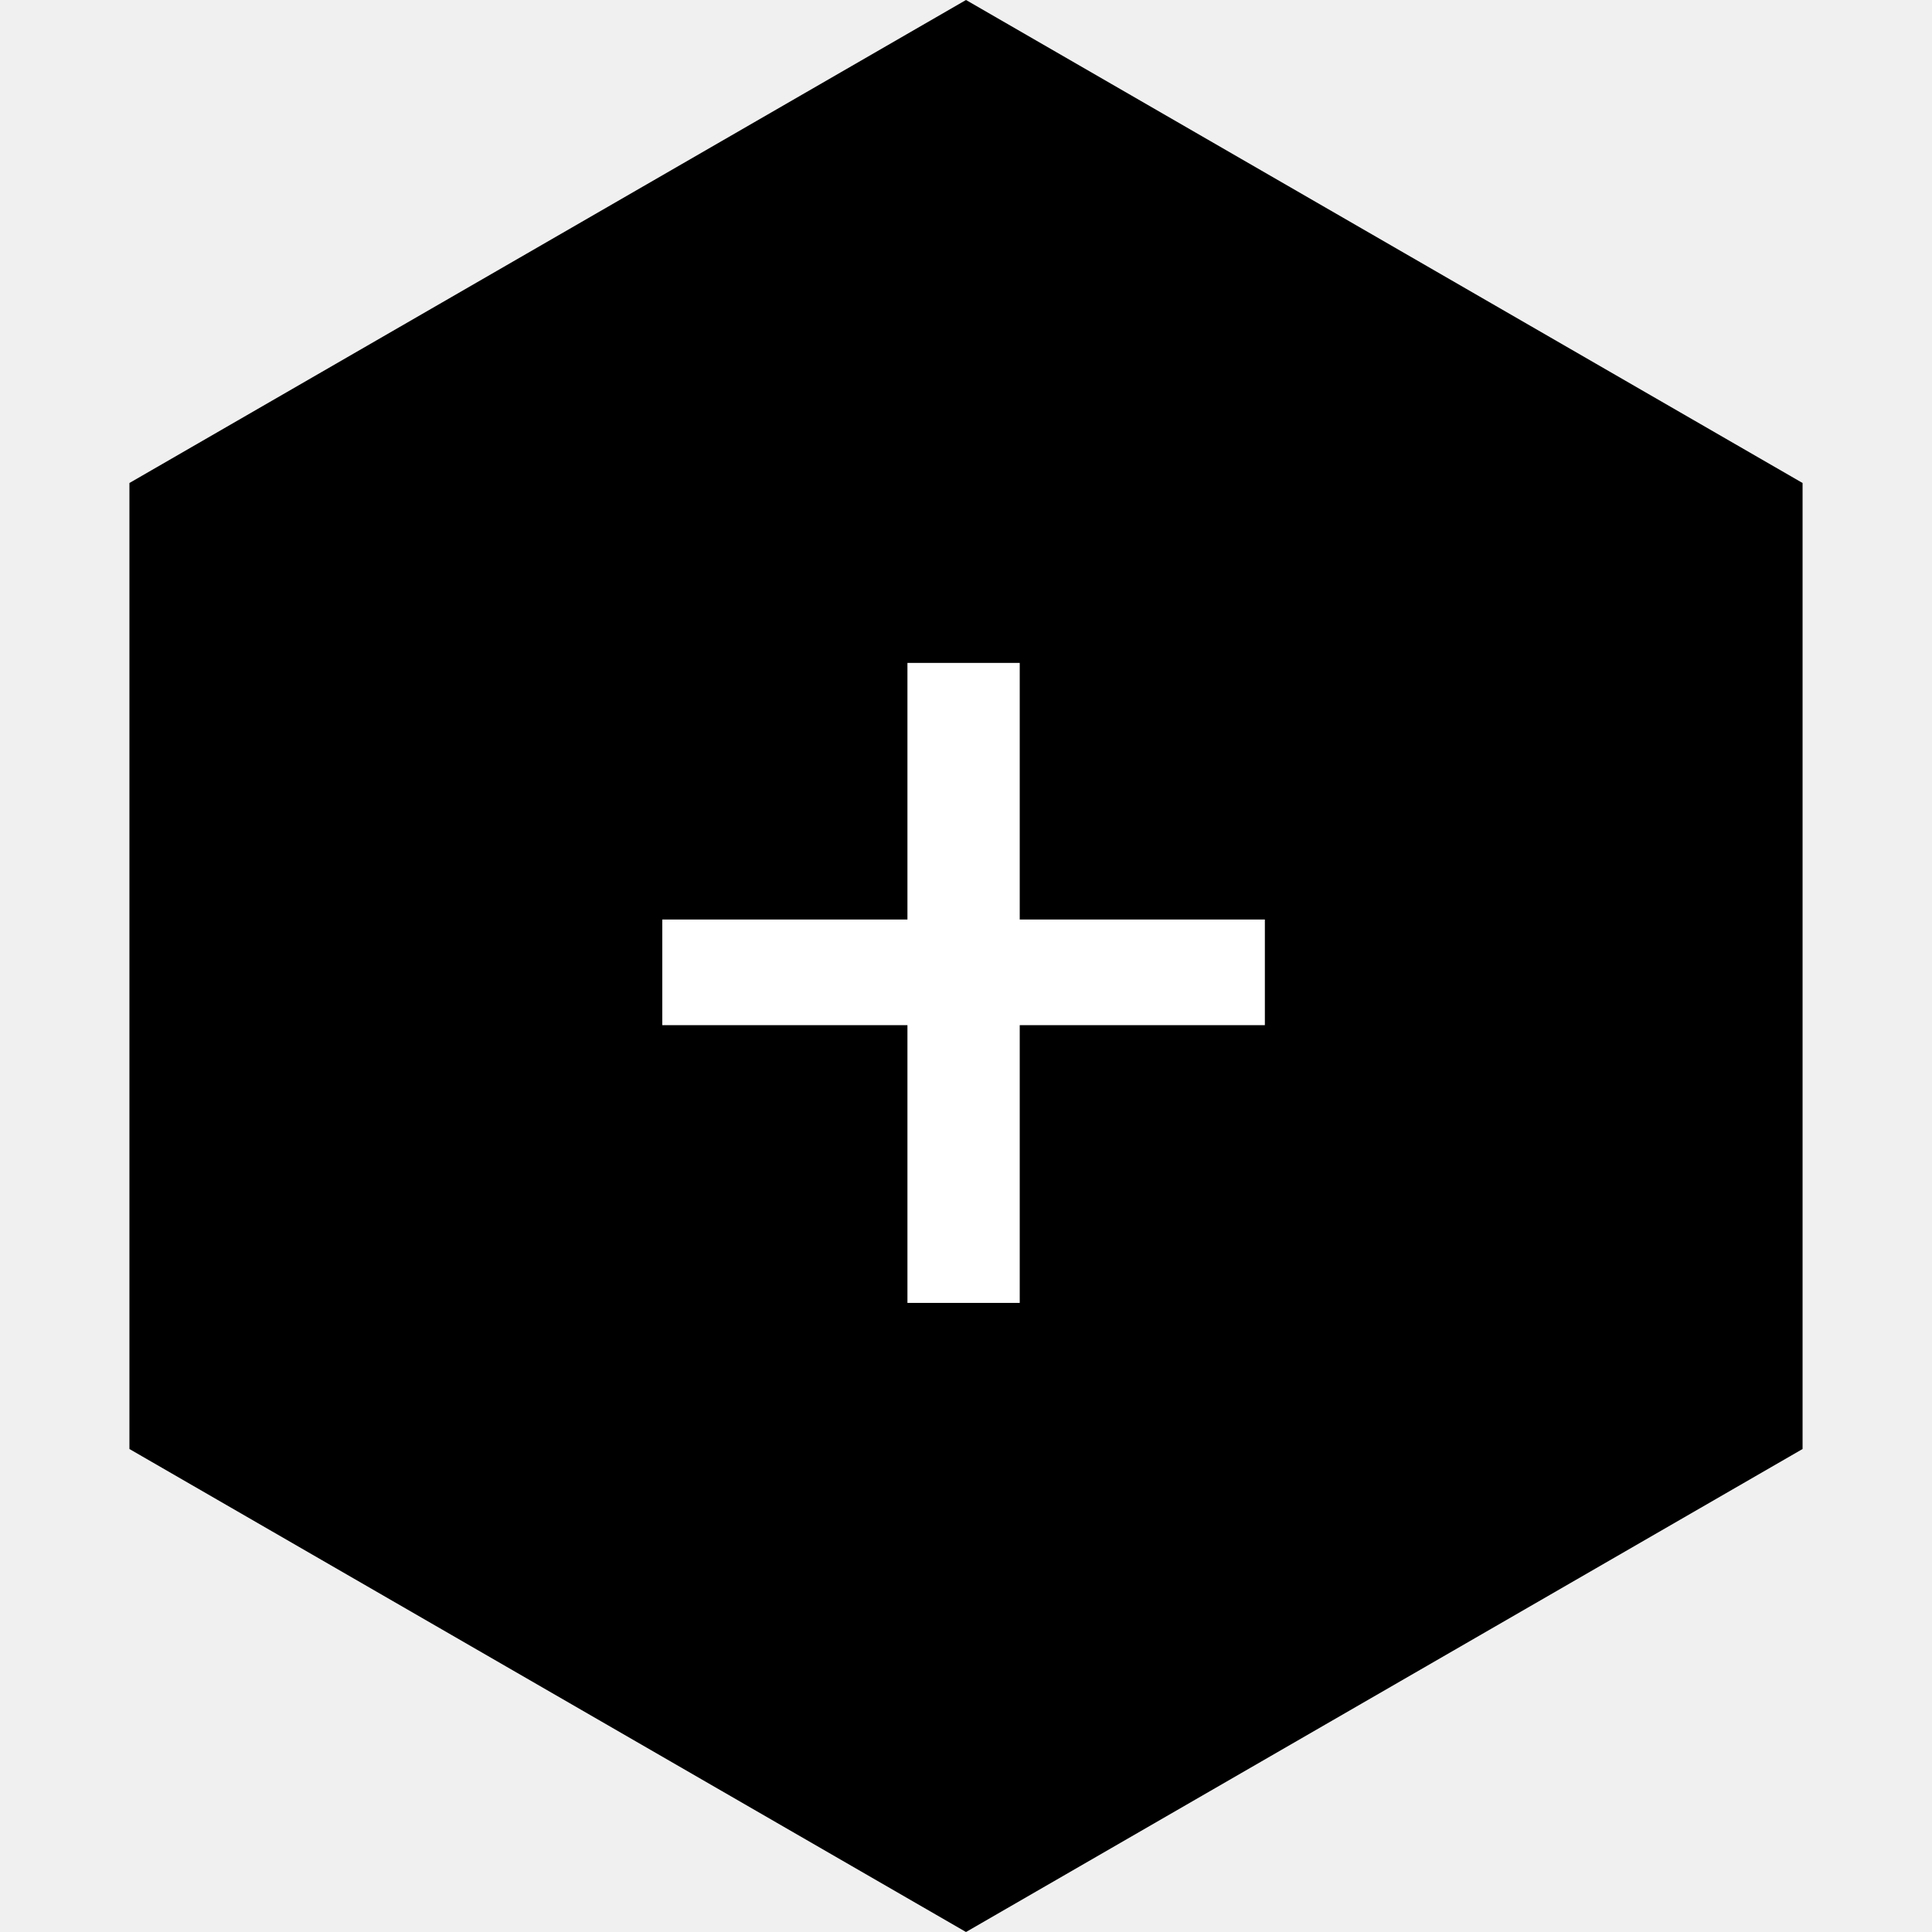
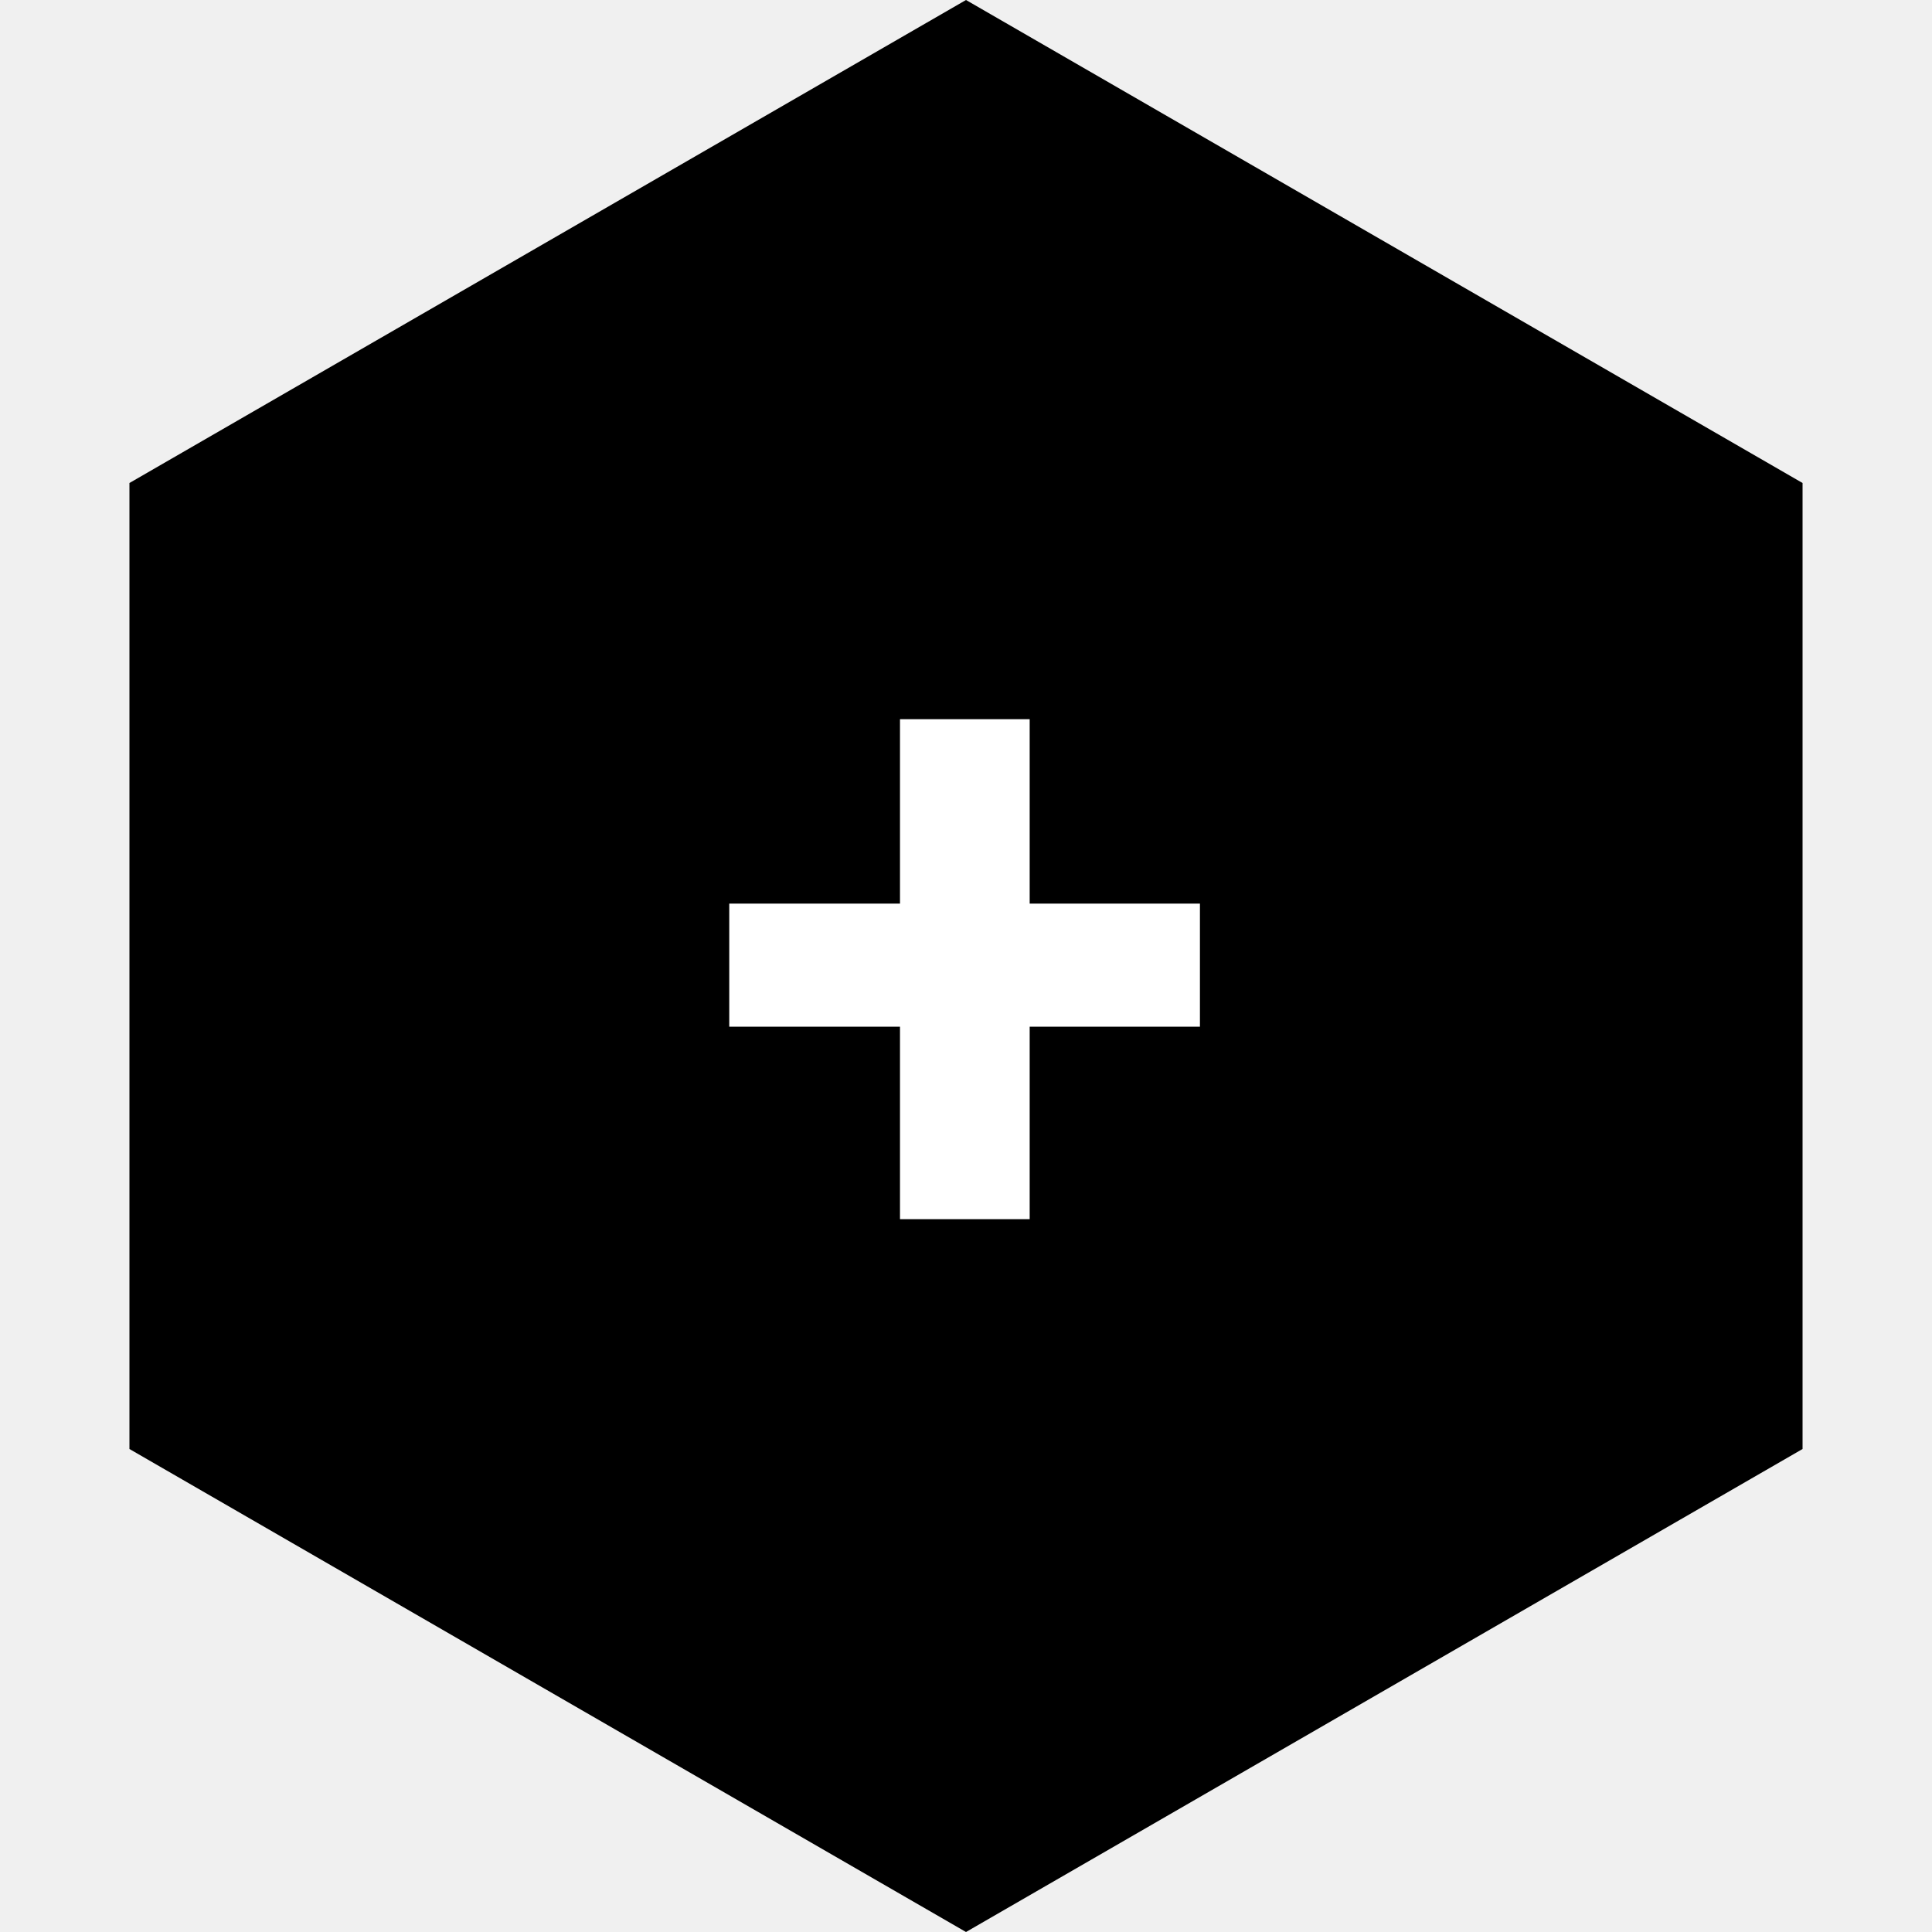
- <svg xmlns="http://www.w3.org/2000/svg" width="100" height="100" viewBox="0 0 100 100" fill="none">
-   <path d="M50 0L93.301 25V75L50 100L6.699 75V25L50 0Z" fill="black" />
-   <path d="M52.781 47.594H65.469V53.062H52.781V67.438H46.969V53.062H34.281V47.594H46.969V34.312H52.781V47.594Z" fill="white" />
+ <svg xmlns="http://www.w3.org/2000/svg" width="24" height="24" viewBox="0 0 24 24" fill="none">
+   <path d="M12 0L22.392 6V18L12 24L1.608 18V6L12 0Z" fill="black" />
+   <path d="M12.791 11.225H14.906V12.754H12.791V15.145H11.18V12.754H9.059V11.225H11.18V8.934H12.791V11.225Z" fill="white" />
</svg>
